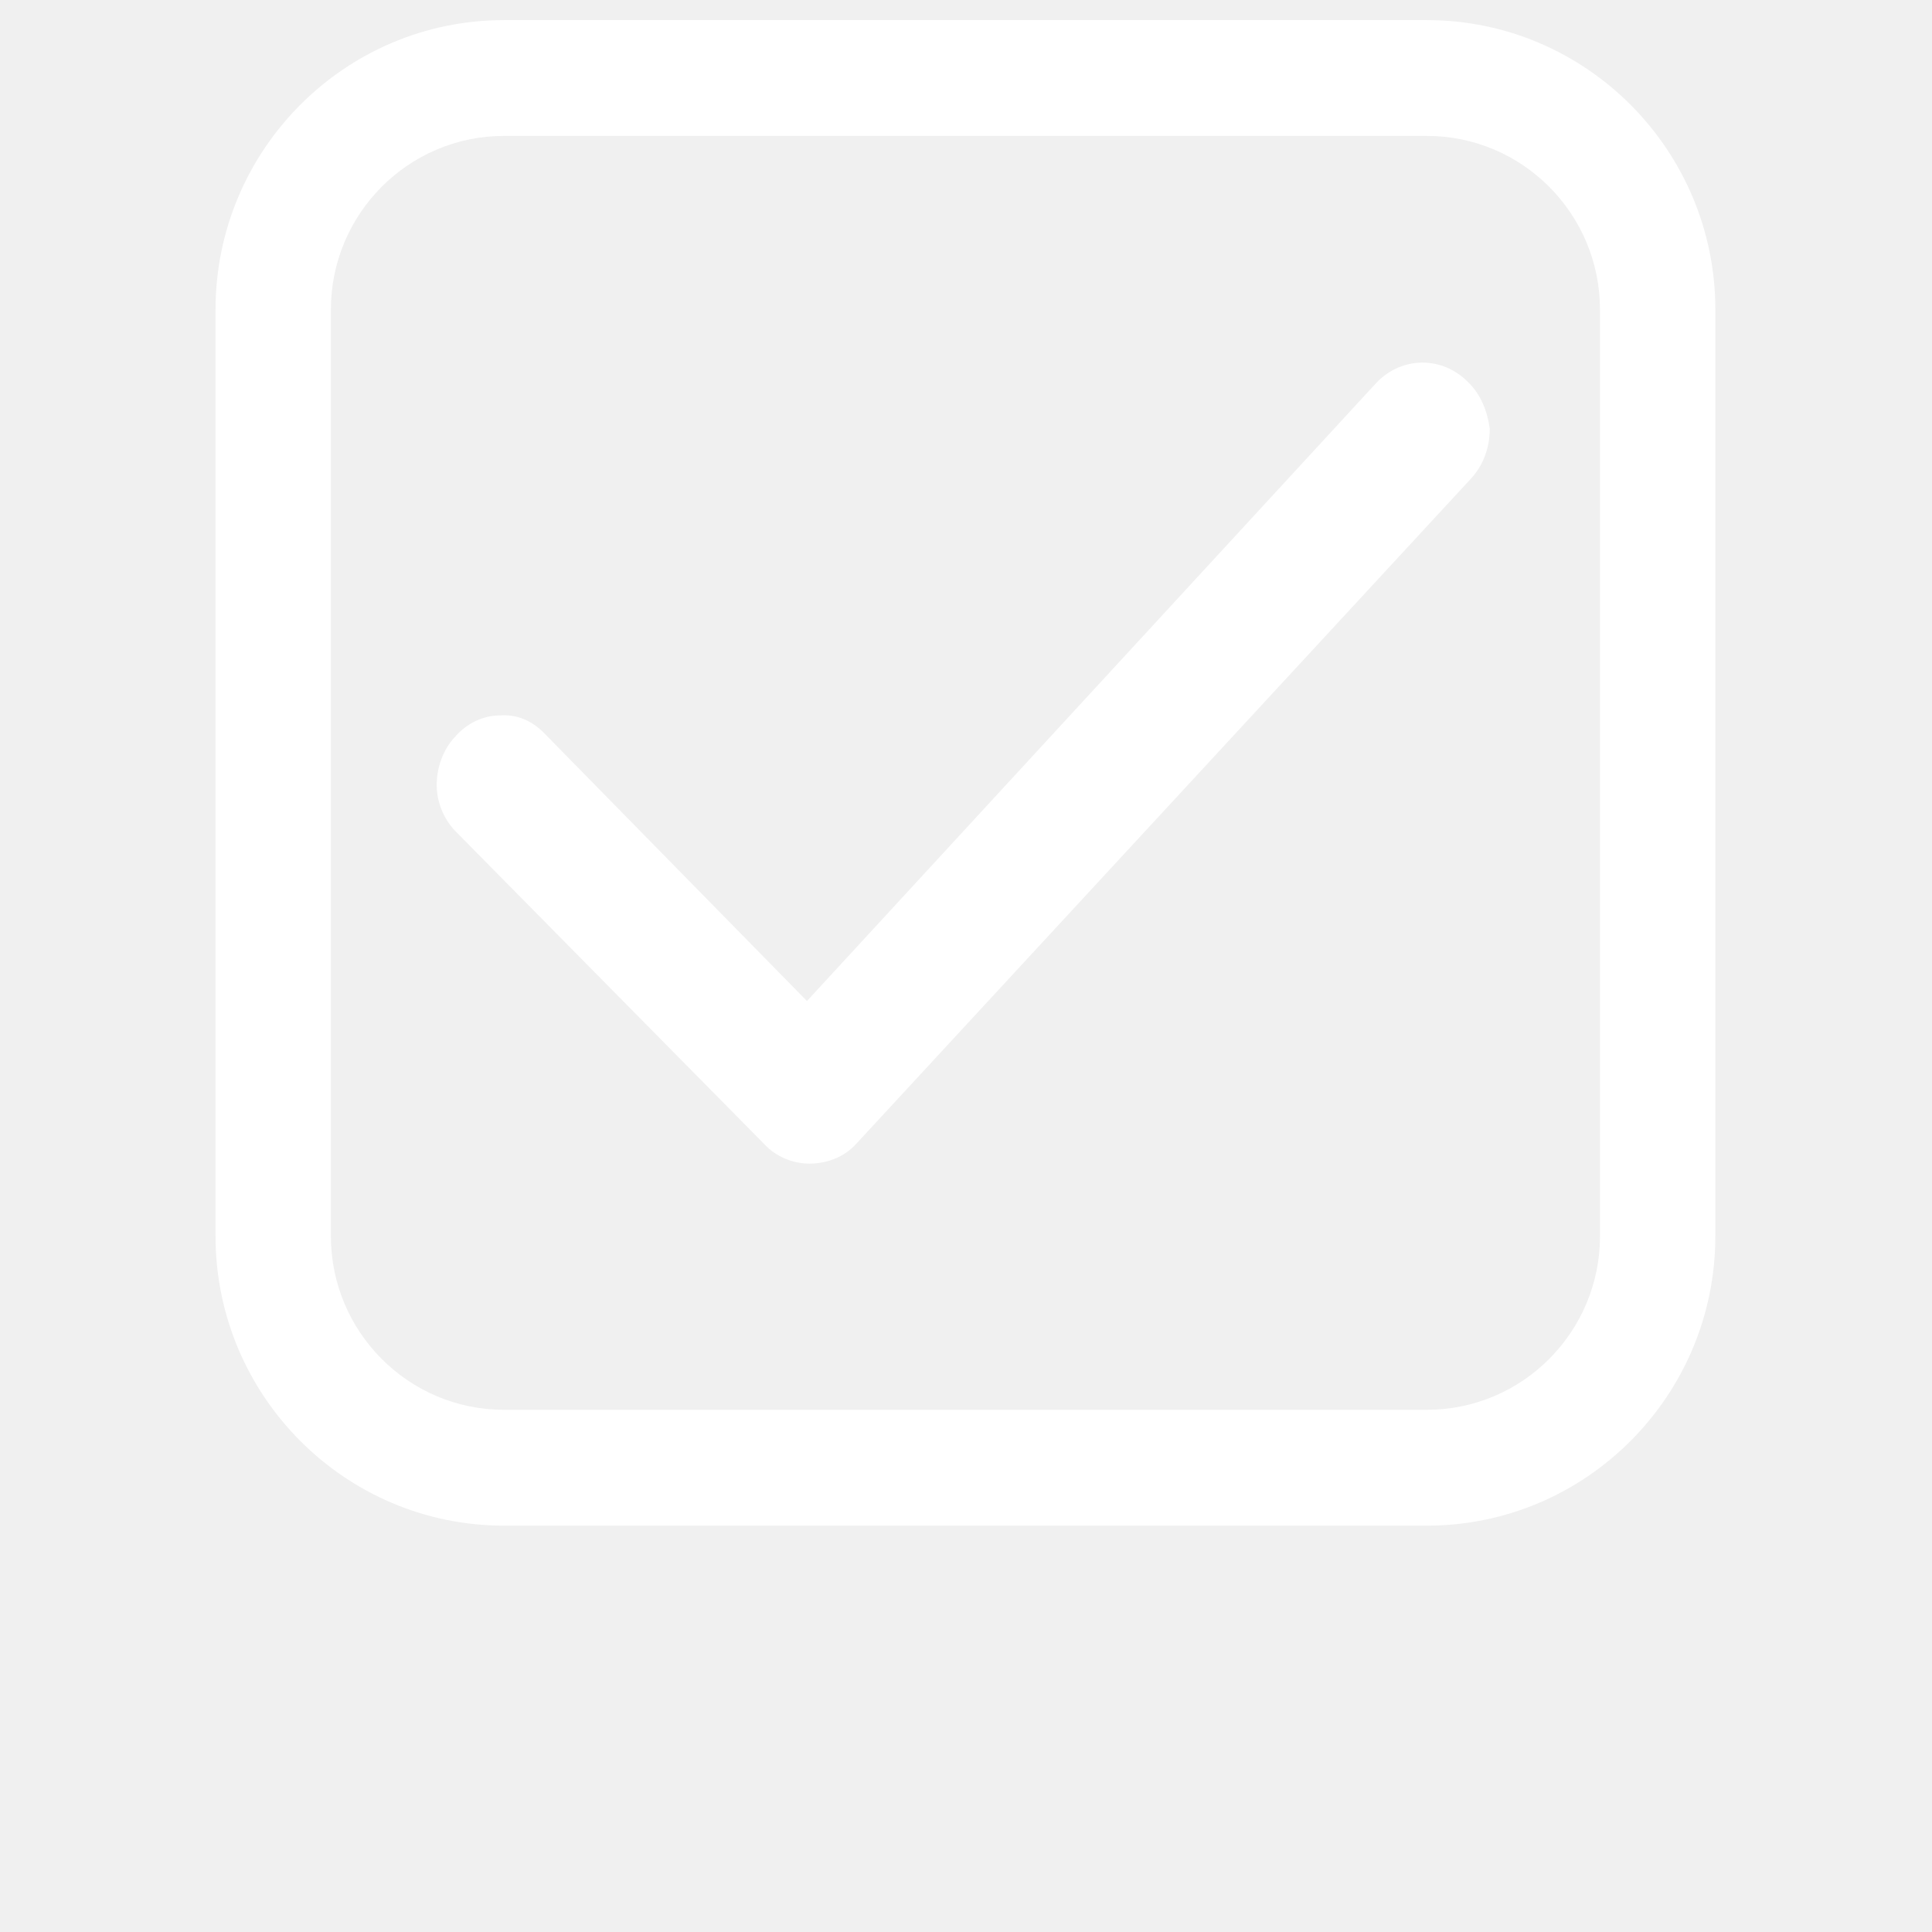
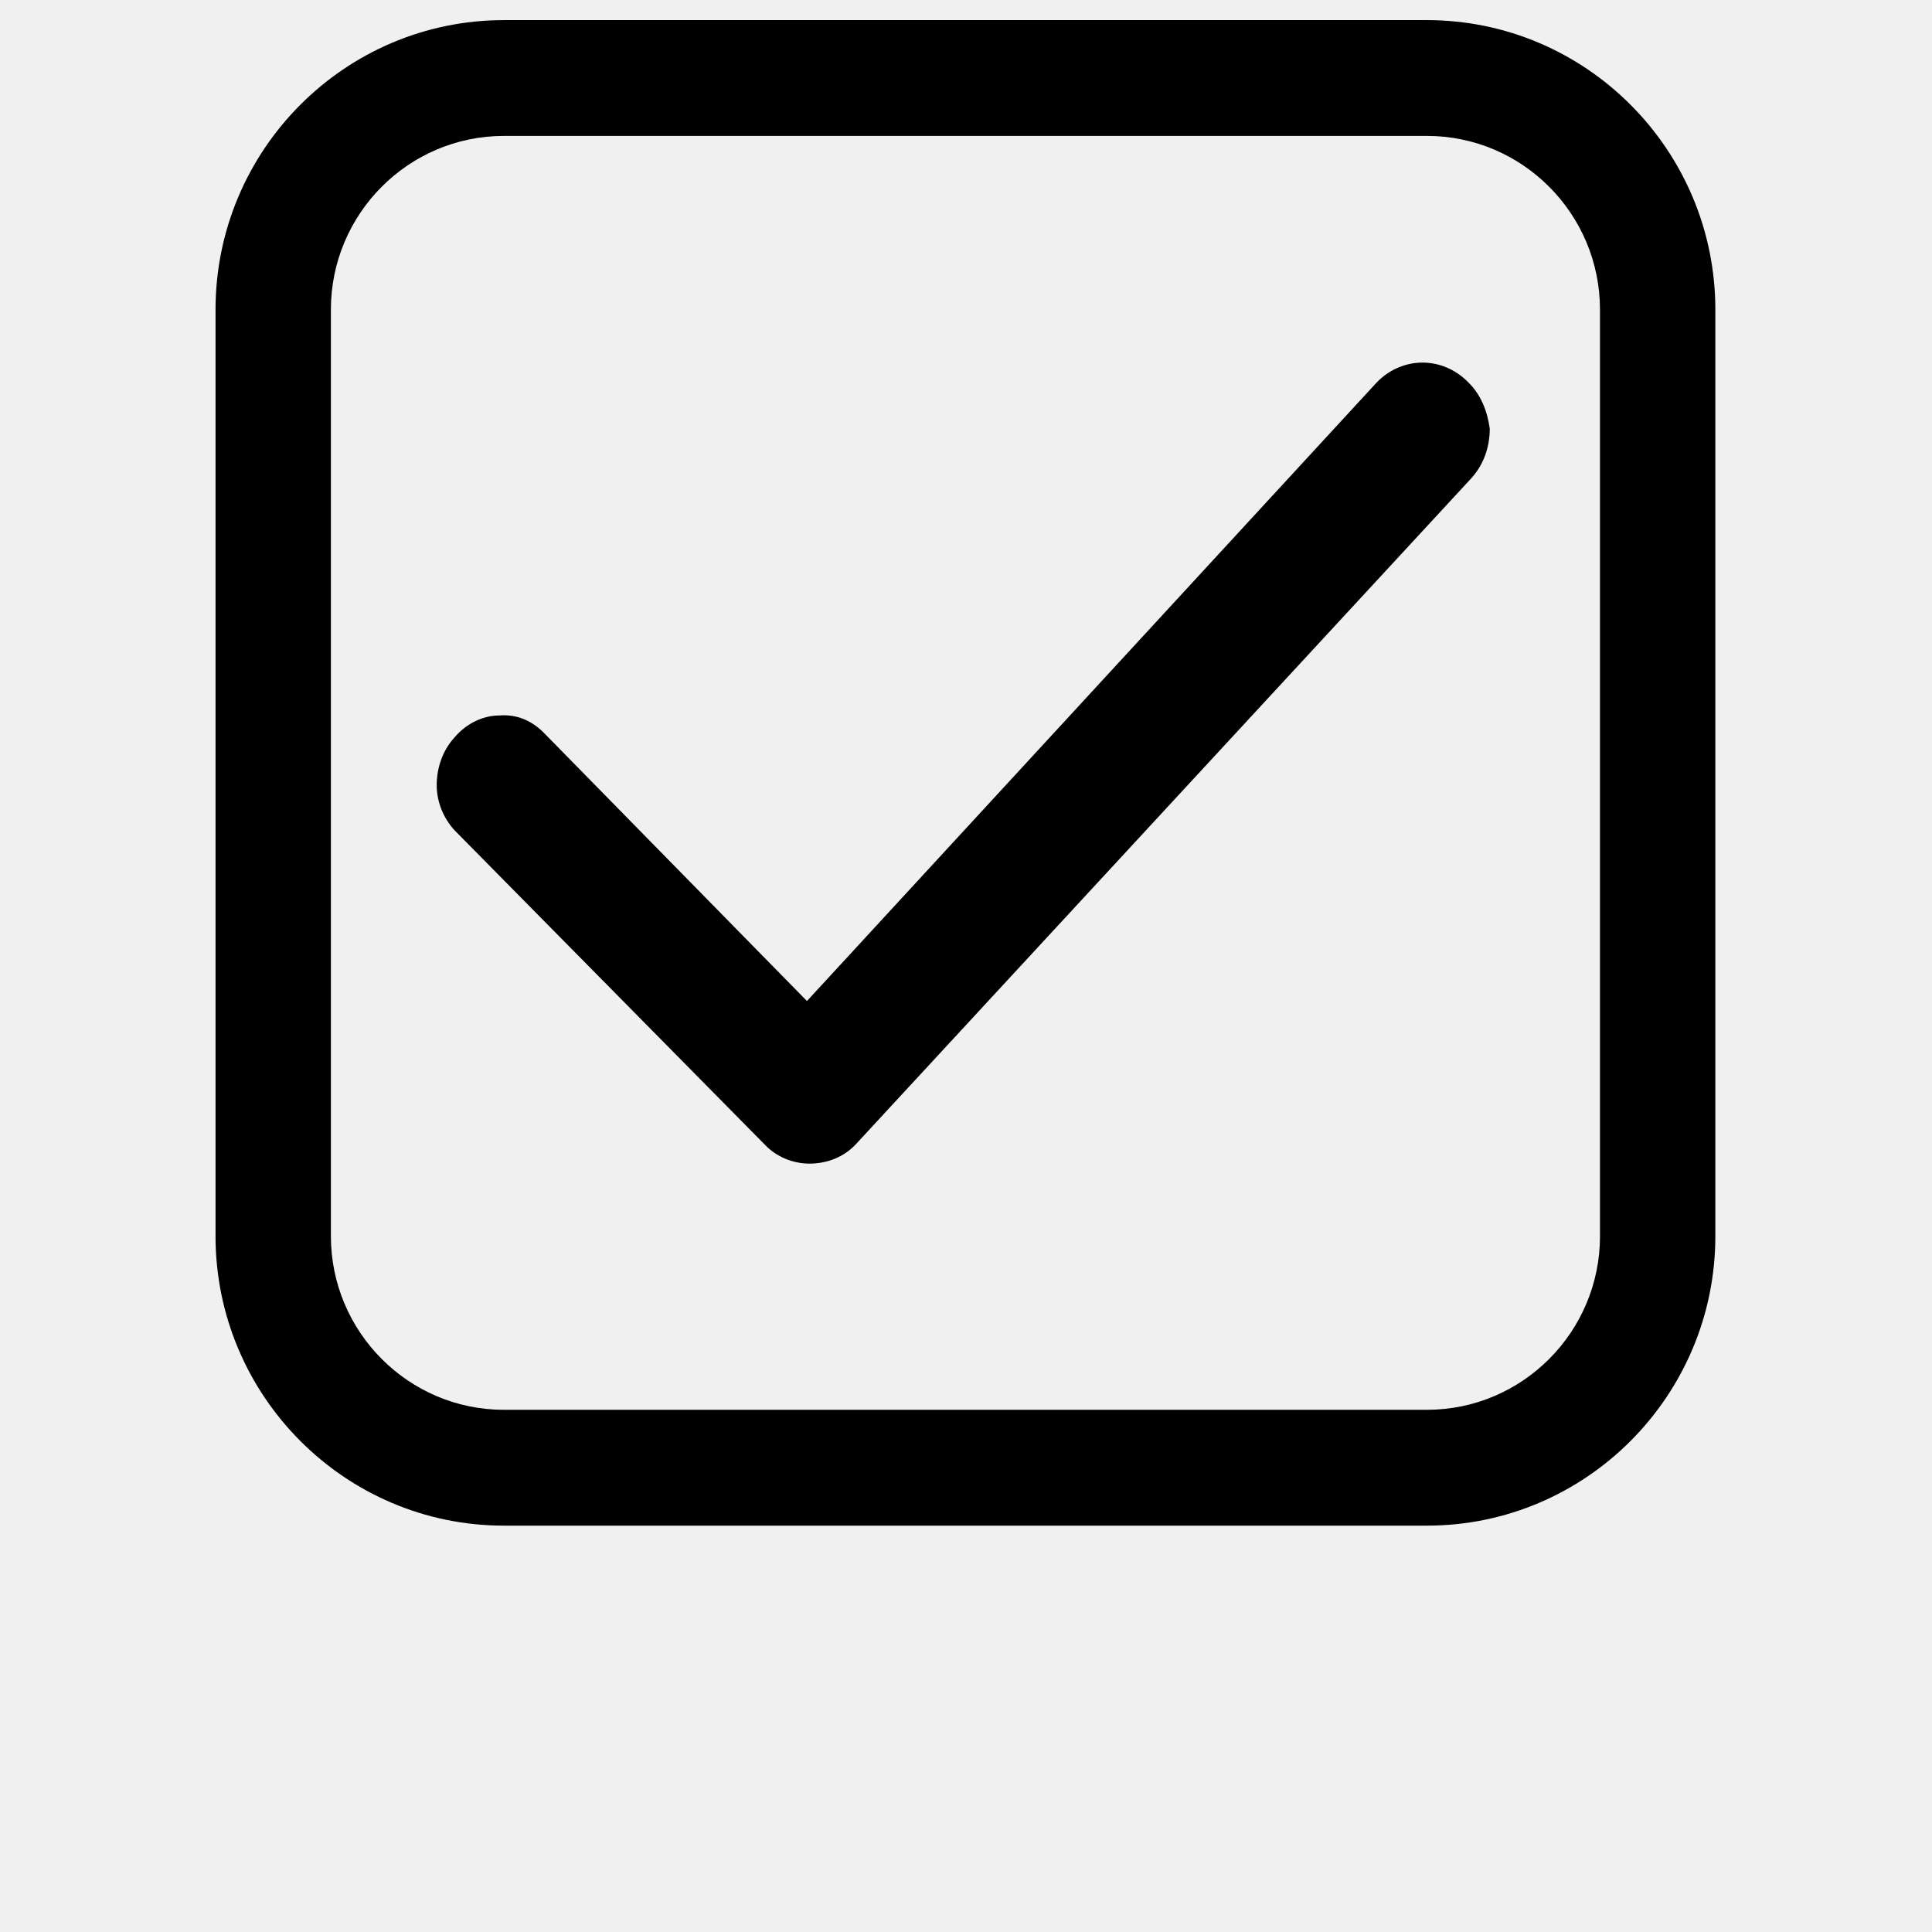
- <svg xmlns="http://www.w3.org/2000/svg" xmlns:xlink="http://www.w3.org/1999/xlink" width="24" height="24" version="1.1" viewBox="0 0 700 700" fill="#ffffff">
+ <svg xmlns="http://www.w3.org/2000/svg" xmlns:xlink="http://www.w3.org/1999/xlink" width="24" height="24" version="1.1" viewBox="0 0 700 700" fill="#000000">
  <g>
    <path d="m517.01 7.289h-334.42c-57.629 0-104.5 47.051-104.5 104.9v335.68c0 57.844 46.879 104.9 104.5 104.9h334.41c57.629 0 104.5-47.055 104.5-104.9l0.004-335.68c0-57.848-46.879-104.9-104.5-104.9zm62.703 440.57c0 34.707-28.125 62.938-62.703 62.938l-334.42 0.004c-34.578 0-62.703-28.23-62.703-62.938v-335.68c0-34.711 28.125-62.938 62.703-62.938h334.41c34.578 0 62.703 28.23 62.703 62.938v335.67zm-47.82-309.43c-9.285-9.406-23.672-9.406-32.957 0l-206.56 224.26-94.695-96.535c-4.641-4.949-10.211-7.426-16.711-6.93-6.035 0-12.07 2.969-16.246 7.922-4.176 4.457-6.5 10.891-6.5 17.328s2.785 12.871 7.426 17.328l111.4 112.87c4.176 4.457 10.211 6.93 16.246 6.93 6.5 0 12.531-2.477 16.711-6.93l222.8-241.09c4.641-4.949 6.961-11.387 6.961-18.316-0.918-6.438-3.242-12.379-7.883-16.836z" />
    <use x="70" y="569.332" xlink:href="#u" />
    <use x="72.281" y="569.332" xlink:href="#b" />
    <use x="73.816" y="569.332" xlink:href="#a" />
    <use x="75.926" y="569.332" xlink:href="#f" />
    <use x="78.027" y="569.332" xlink:href="#c" />
    <use x="79.516" y="569.332" xlink:href="#a" />
    <use x="81.625" y="569.332" xlink:href="#i" />
    <use x="84.934" y="569.332" xlink:href="#h" />
    <use x="87.16" y="569.332" xlink:href="#g" />
    <use x="90.273" y="569.332" xlink:href="#f" />
    <use x="92.371" y="569.332" xlink:href="#e" />
    <use x="93.438" y="569.332" xlink:href="#b" />
    <use x="94.973" y="569.332" xlink:href="#t" />
    <use x="96.039" y="569.332" xlink:href="#s" />
    <use x="98.266" y="569.332" xlink:href="#a" />
    <use x="100.375" y="569.332" xlink:href="#e" />
    <use x="70" y="572.445" xlink:href="#r" />
    <use x="71.352" y="572.445" xlink:href="#b" />
    <use x="72.887" y="572.445" xlink:href="#d" />
    <use x="75.023" y="572.445" xlink:href="#q" />
    <use x="79.352" y="572.445" xlink:href="#c" />
    <use x="80.836" y="572.445" xlink:href="#p" />
    <use x="83.051" y="572.445" xlink:href="#a" />
    <use x="86.246" y="572.445" xlink:href="#o" />
    <use x="88.848" y="572.445" xlink:href="#d" />
    <use x="90.984" y="572.445" xlink:href="#n" />
    <use x="93.203" y="572.445" xlink:href="#m" />
    <use x="96.5" y="572.445" xlink:href="#l" />
    <use x="98.781" y="572.445" xlink:href="#b" />
    <use x="100.312" y="572.445" xlink:href="#d" />
    <use x="102.449" y="572.445" xlink:href="#k" />
    <use x="103.516" y="572.445" xlink:href="#a" />
    <use x="105.629" y="572.445" xlink:href="#j" />
    <use x="107.473" y="572.445" xlink:href="#c" />
  </g>
</svg>
